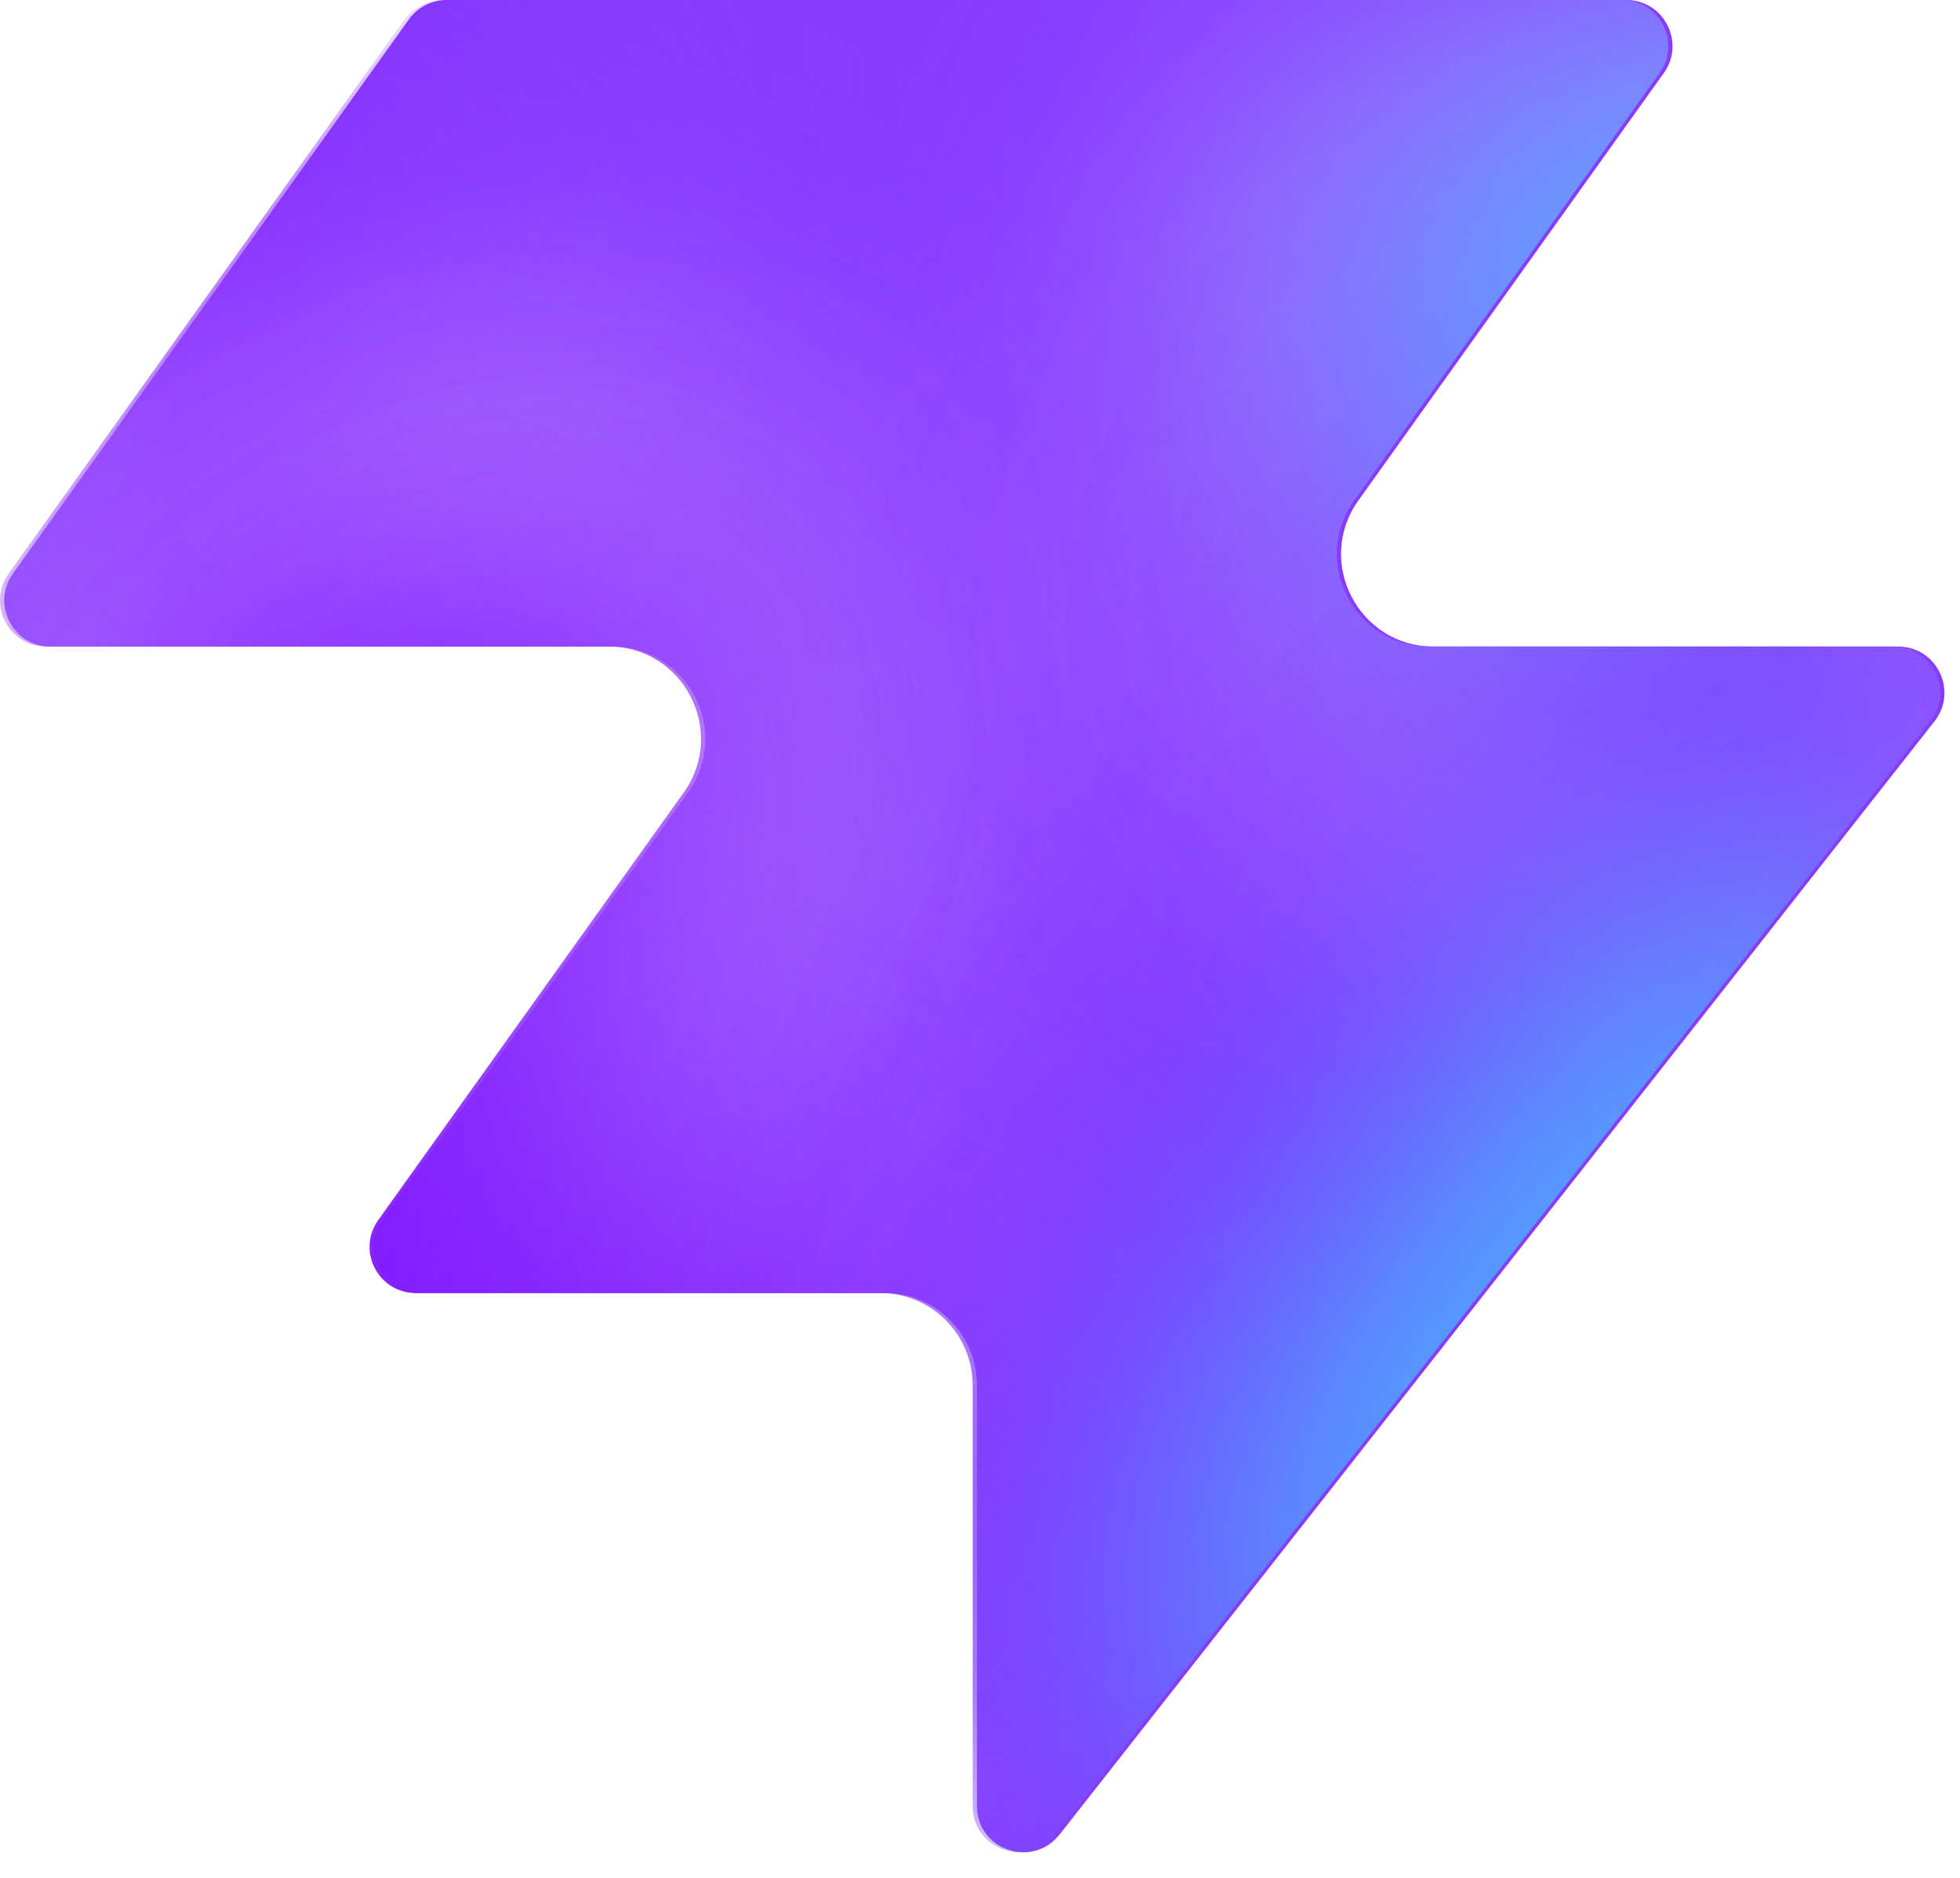
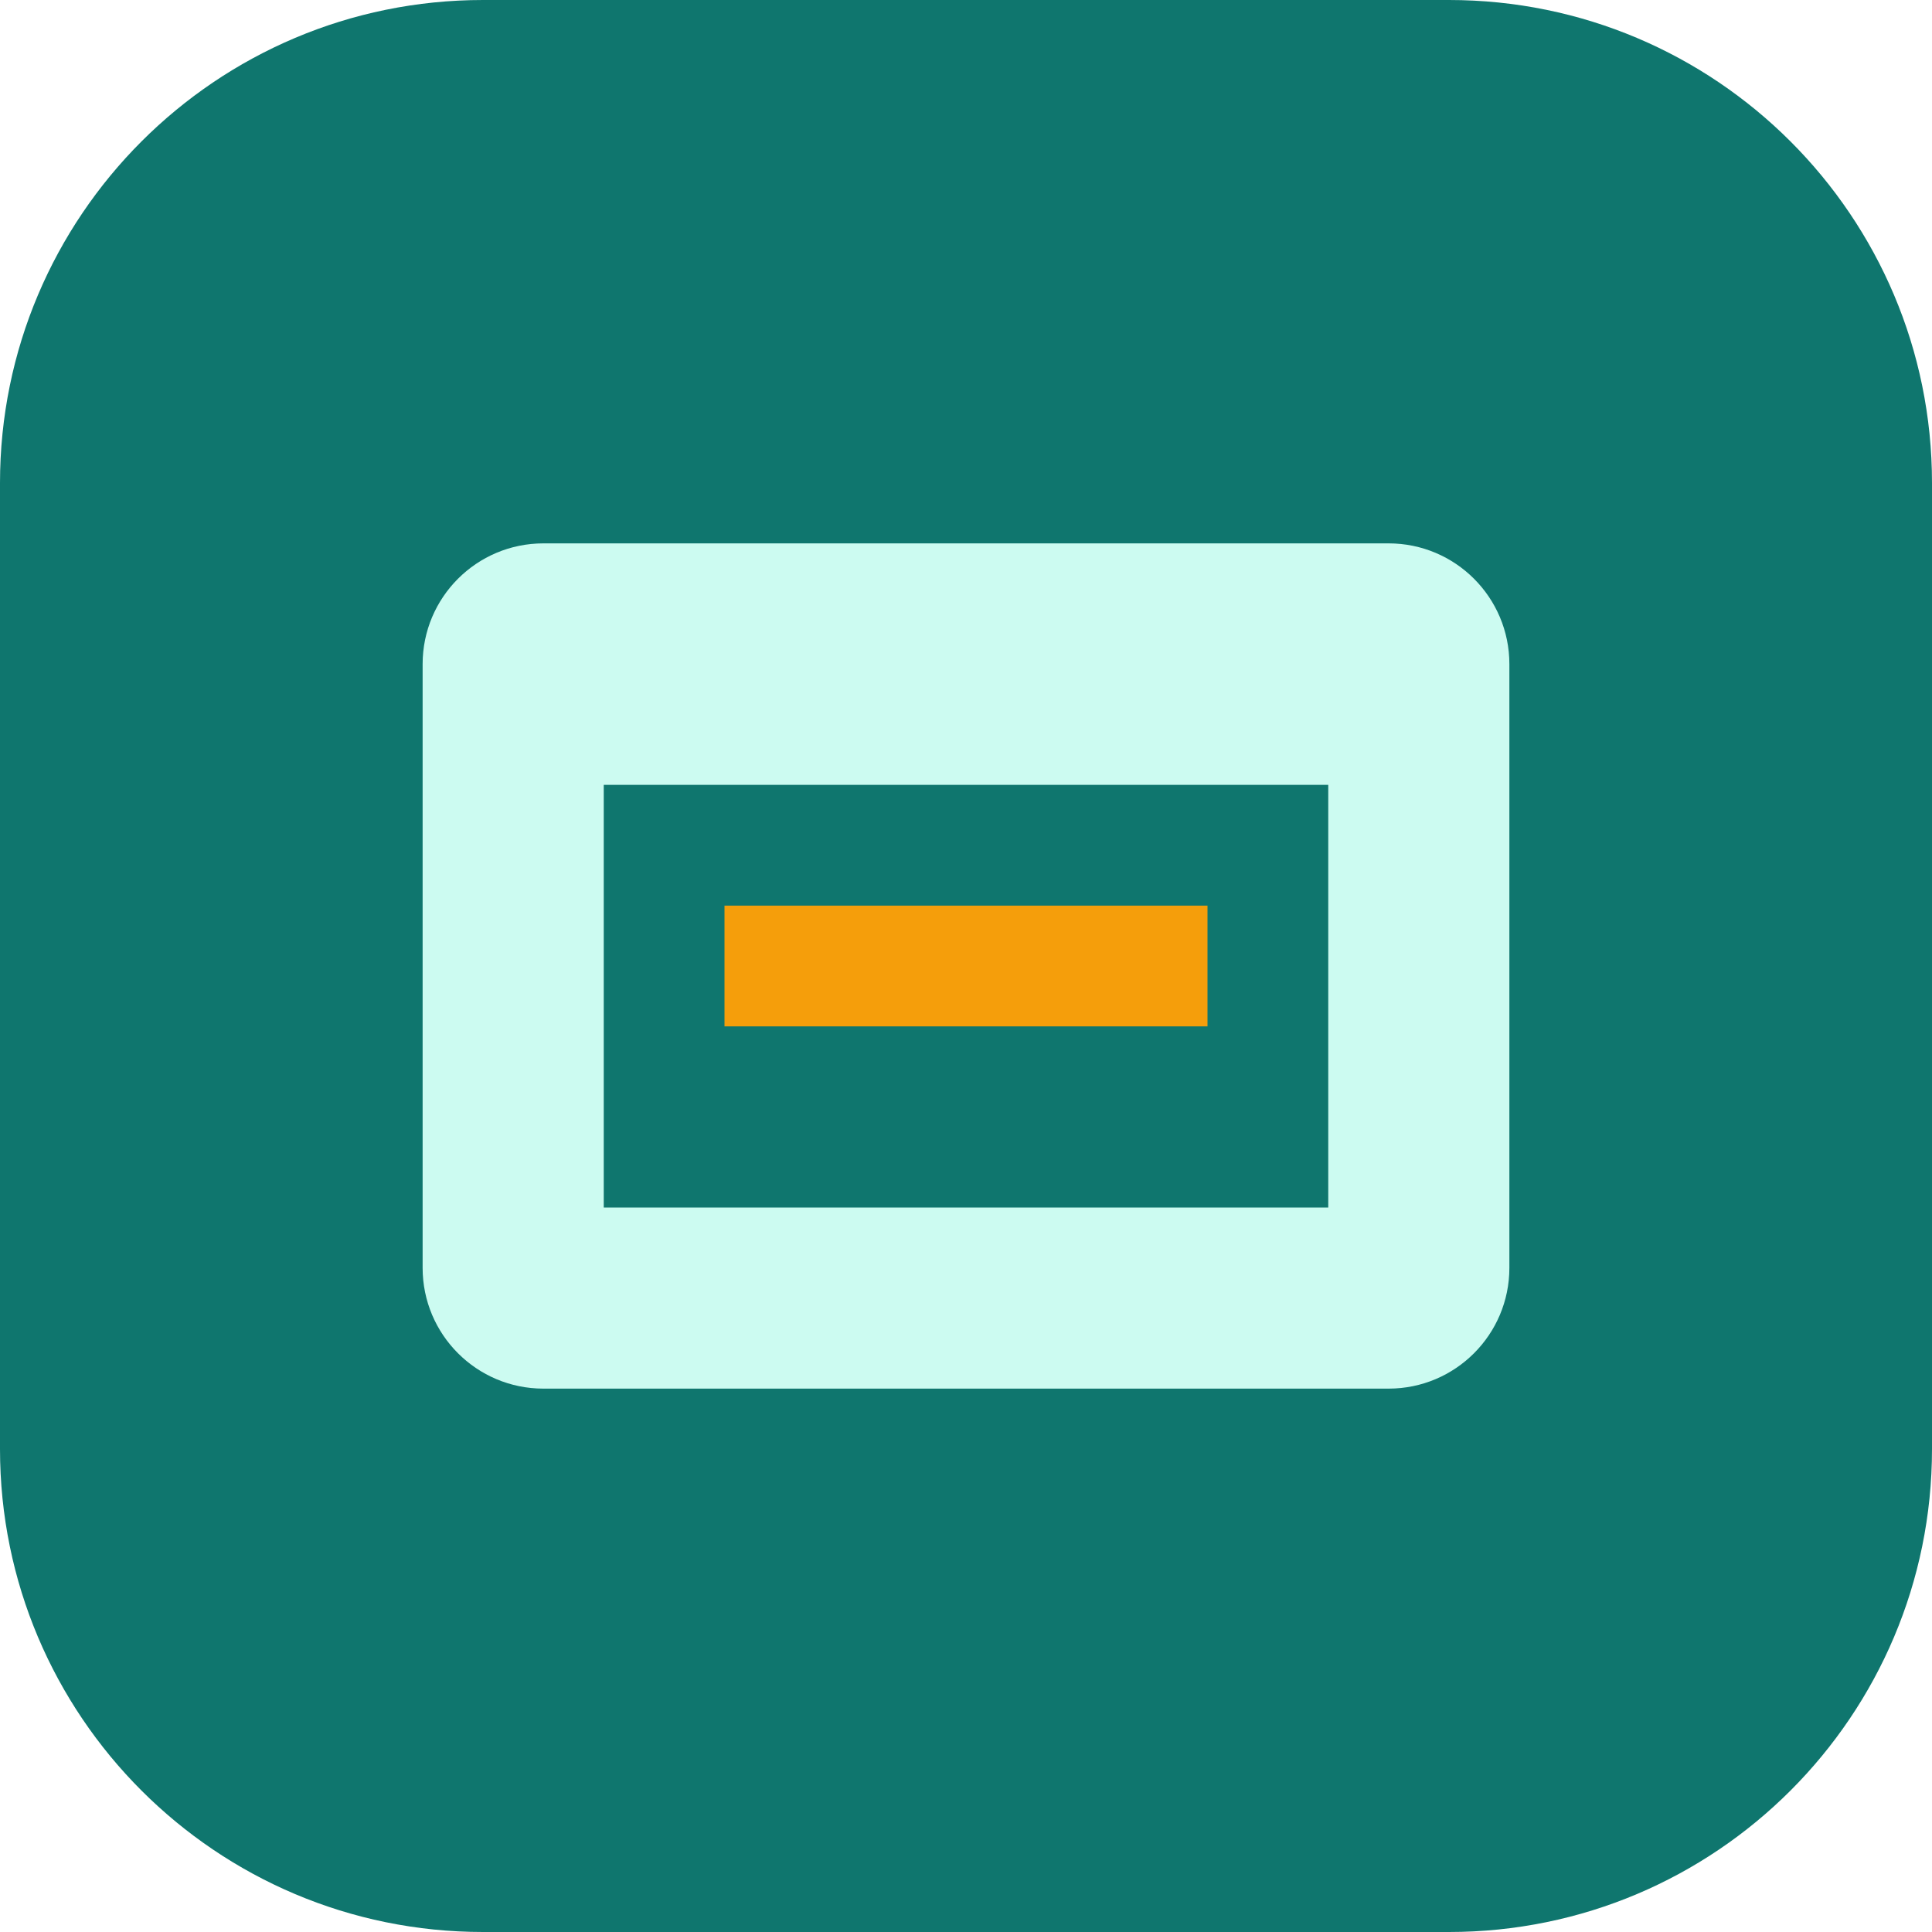
- <svg xmlns="http://www.w3.org/2000/svg" width="48" height="46" fill="none" viewBox="0 0 48 46">
-   <path fill="#863bff" d="M25.946 44.938c-.664.845-2.021.375-2.021-.698V33.937a2.26 2.26 0 0 0-2.262-2.262H10.287c-.92 0-1.456-1.04-.92-1.788l7.48-10.471c1.07-1.497 0-3.578-1.842-3.578H1.237c-.92 0-1.456-1.04-.92-1.788L10.013.474c.214-.297.556-.474.92-.474h28.894c.92 0 1.456 1.04.92 1.788l-7.48 10.471c-1.07 1.498 0 3.579 1.842 3.579h11.377c.943 0 1.473 1.088.89 1.83L25.947 44.94z" style="fill:#863bff;fill:color(display-p3 .525 .23 1);fill-opacity:1" />
-   <mask id="a" width="48" height="46" x="0" y="0" maskUnits="userSpaceOnUse" style="mask-type:alpha">
-     <path fill="#000" d="M25.842 44.938c-.664.844-2.021.375-2.021-.698V33.937a2.26 2.26 0 0 0-2.262-2.262H10.183c-.92 0-1.456-1.04-.92-1.788l7.48-10.471c1.07-1.498 0-3.579-1.842-3.579H1.133c-.92 0-1.456-1.04-.92-1.787L9.91.473c.214-.297.556-.474.92-.474h28.894c.92 0 1.456 1.04.92 1.788l-7.48 10.471c-1.07 1.498 0 3.578 1.842 3.578h11.377c.943 0 1.473 1.088.89 1.832L25.843 44.94z" style="fill:#000;fill-opacity:1" />
-   </mask>
-   <g mask="url(#a)">
-     <g filter="url(#b)">
-       <ellipse cx="5.508" cy="14.704" fill="#ede6ff" rx="5.508" ry="14.704" style="fill:#ede6ff;fill:color(display-p3 .927 .903 1);fill-opacity:1" transform="matrix(.00324 1 1 -.00324 -4.47 31.516)" />
-     </g>
-     <g filter="url(#c)">
-       <ellipse cx="10.399" cy="29.851" fill="#ede6ff" rx="10.399" ry="29.851" style="fill:#ede6ff;fill:color(display-p3 .927 .903 1);fill-opacity:1" transform="matrix(.00324 1 1 -.00324 -39.328 7.883)" />
-     </g>
-     <g filter="url(#d)">
-       <ellipse cx="5.508" cy="30.487" fill="#7e14ff" rx="5.508" ry="30.487" style="fill:#7e14ff;fill:color(display-p3 .492 .077 1);fill-opacity:1" transform="rotate(89.814 -25.913 -14.639)scale(1 -1)" />
-     </g>
-     <g filter="url(#e)">
-       <ellipse cx="5.508" cy="30.599" fill="#7e14ff" rx="5.508" ry="30.599" style="fill:#7e14ff;fill:color(display-p3 .492 .077 1);fill-opacity:1" transform="rotate(89.814 -32.644 -3.334)scale(1 -1)" />
-     </g>
-     <g filter="url(#f)">
-       <ellipse cx="5.508" cy="30.599" fill="#7e14ff" rx="5.508" ry="30.599" style="fill:#7e14ff;fill:color(display-p3 .492 .077 1);fill-opacity:1" transform="matrix(.00324 1 1 -.00324 -34.34 30.47)" />
-     </g>
-     <g filter="url(#g)">
-       <ellipse cx="14.072" cy="22.078" fill="#ede6ff" rx="14.072" ry="22.078" style="fill:#ede6ff;fill:color(display-p3 .927 .903 1);fill-opacity:1" transform="rotate(93.35 24.506 48.493)scale(-1 1)" />
-     </g>
-     <g filter="url(#h)">
-       <ellipse cx="3.47" cy="21.501" fill="#7e14ff" rx="3.47" ry="21.501" style="fill:#7e14ff;fill:color(display-p3 .492 .077 1);fill-opacity:1" transform="rotate(89.009 28.708 47.59)scale(-1 1)" />
-     </g>
-     <g filter="url(#i)">
-       <ellipse cx="3.47" cy="21.501" fill="#7e14ff" rx="3.47" ry="21.501" style="fill:#7e14ff;fill:color(display-p3 .492 .077 1);fill-opacity:1" transform="rotate(89.009 28.708 47.59)scale(-1 1)" />
-     </g>
-     <g filter="url(#j)">
-       <ellipse cx=".387" cy="8.972" fill="#7e14ff" rx="4.407" ry="29.108" style="fill:#7e14ff;fill:color(display-p3 .492 .077 1);fill-opacity:1" transform="rotate(39.51 .387 8.972)" />
-     </g>
-     <g filter="url(#k)">
-       <ellipse cx="47.523" cy="-6.092" fill="#7e14ff" rx="4.407" ry="29.108" style="fill:#7e14ff;fill:color(display-p3 .492 .077 1);fill-opacity:1" transform="rotate(37.892 47.523 -6.092)" />
-     </g>
-     <g filter="url(#l)">
-       <ellipse cx="41.412" cy="6.333" fill="#47bfff" rx="5.971" ry="9.665" style="fill:#47bfff;fill:color(display-p3 .28 .748 1);fill-opacity:1" transform="rotate(37.892 41.412 6.333)" />
-     </g>
-     <g filter="url(#m)">
-       <ellipse cx="-1.879" cy="38.332" fill="#7e14ff" rx="4.407" ry="29.108" style="fill:#7e14ff;fill:color(display-p3 .492 .077 1);fill-opacity:1" transform="rotate(37.892 -1.88 38.332)" />
-     </g>
-     <g filter="url(#n)">
-       <ellipse cx="-1.879" cy="38.332" fill="#7e14ff" rx="4.407" ry="29.108" style="fill:#7e14ff;fill:color(display-p3 .492 .077 1);fill-opacity:1" transform="rotate(37.892 -1.88 38.332)" />
-     </g>
-     <g filter="url(#o)">
-       <ellipse cx="35.651" cy="29.907" fill="#7e14ff" rx="4.407" ry="29.108" style="fill:#7e14ff;fill:color(display-p3 .492 .077 1);fill-opacity:1" transform="rotate(37.892 35.651 29.907)" />
-     </g>
-     <g filter="url(#p)">
-       <ellipse cx="38.418" cy="32.4" fill="#47bfff" rx="5.971" ry="15.297" style="fill:#47bfff;fill:color(display-p3 .28 .748 1);fill-opacity:1" transform="rotate(37.892 38.418 32.4)" />
-     </g>
-   </g>
-   <defs>
-     <filter id="b" width="60.045" height="41.654" x="-19.77" y="16.149" color-interpolation-filters="sRGB" filterUnits="userSpaceOnUse">
-       <feFlood flood-opacity="0" result="BackgroundImageFix" />
-       <feBlend in="SourceGraphic" in2="BackgroundImageFix" result="shape" />
-       <feGaussianBlur result="effect1_foregroundBlur_2002_17158" stdDeviation="7.659" />
-     </filter>
-     <filter id="c" width="90.34" height="51.437" x="-54.613" y="-7.533" color-interpolation-filters="sRGB" filterUnits="userSpaceOnUse">
-       <feFlood flood-opacity="0" result="BackgroundImageFix" />
-       <feBlend in="SourceGraphic" in2="BackgroundImageFix" result="shape" />
-       <feGaussianBlur result="effect1_foregroundBlur_2002_17158" stdDeviation="7.659" />
-     </filter>
-     <filter id="d" width="79.355" height="29.4" x="-49.64" y="2.03" color-interpolation-filters="sRGB" filterUnits="userSpaceOnUse">
-       <feFlood flood-opacity="0" result="BackgroundImageFix" />
-       <feBlend in="SourceGraphic" in2="BackgroundImageFix" result="shape" />
-       <feGaussianBlur result="effect1_foregroundBlur_2002_17158" stdDeviation="4.596" />
-     </filter>
-     <filter id="e" width="79.579" height="29.4" x="-45.045" y="20.029" color-interpolation-filters="sRGB" filterUnits="userSpaceOnUse">
-       <feFlood flood-opacity="0" result="BackgroundImageFix" />
-       <feBlend in="SourceGraphic" in2="BackgroundImageFix" result="shape" />
-       <feGaussianBlur result="effect1_foregroundBlur_2002_17158" stdDeviation="4.596" />
-     </filter>
-     <filter id="f" width="79.579" height="29.4" x="-43.513" y="21.178" color-interpolation-filters="sRGB" filterUnits="userSpaceOnUse">
-       <feFlood flood-opacity="0" result="BackgroundImageFix" />
-       <feBlend in="SourceGraphic" in2="BackgroundImageFix" result="shape" />
-       <feGaussianBlur result="effect1_foregroundBlur_2002_17158" stdDeviation="4.596" />
-     </filter>
-     <filter id="g" width="74.749" height="58.852" x="15.756" y="-17.901" color-interpolation-filters="sRGB" filterUnits="userSpaceOnUse">
-       <feFlood flood-opacity="0" result="BackgroundImageFix" />
-       <feBlend in="SourceGraphic" in2="BackgroundImageFix" result="shape" />
-       <feGaussianBlur result="effect1_foregroundBlur_2002_17158" stdDeviation="7.659" />
-     </filter>
-     <filter id="h" width="61.377" height="25.362" x="23.548" y="2.284" color-interpolation-filters="sRGB" filterUnits="userSpaceOnUse">
-       <feFlood flood-opacity="0" result="BackgroundImageFix" />
-       <feBlend in="SourceGraphic" in2="BackgroundImageFix" result="shape" />
-       <feGaussianBlur result="effect1_foregroundBlur_2002_17158" stdDeviation="4.596" />
-     </filter>
-     <filter id="i" width="61.377" height="25.362" x="23.548" y="2.284" color-interpolation-filters="sRGB" filterUnits="userSpaceOnUse">
-       <feFlood flood-opacity="0" result="BackgroundImageFix" />
-       <feBlend in="SourceGraphic" in2="BackgroundImageFix" result="shape" />
-       <feGaussianBlur result="effect1_foregroundBlur_2002_17158" stdDeviation="4.596" />
-     </filter>
-     <filter id="j" width="56.045" height="63.649" x="-27.636" y="-22.853" color-interpolation-filters="sRGB" filterUnits="userSpaceOnUse">
-       <feFlood flood-opacity="0" result="BackgroundImageFix" />
-       <feBlend in="SourceGraphic" in2="BackgroundImageFix" result="shape" />
-       <feGaussianBlur result="effect1_foregroundBlur_2002_17158" stdDeviation="4.596" />
-     </filter>
-     <filter id="k" width="54.814" height="64.646" x="20.116" y="-38.415" color-interpolation-filters="sRGB" filterUnits="userSpaceOnUse">
-       <feFlood flood-opacity="0" result="BackgroundImageFix" />
-       <feBlend in="SourceGraphic" in2="BackgroundImageFix" result="shape" />
-       <feGaussianBlur result="effect1_foregroundBlur_2002_17158" stdDeviation="4.596" />
-     </filter>
-     <filter id="l" width="33.541" height="35.313" x="24.641" y="-11.323" color-interpolation-filters="sRGB" filterUnits="userSpaceOnUse">
-       <feFlood flood-opacity="0" result="BackgroundImageFix" />
-       <feBlend in="SourceGraphic" in2="BackgroundImageFix" result="shape" />
-       <feGaussianBlur result="effect1_foregroundBlur_2002_17158" stdDeviation="4.596" />
-     </filter>
-     <filter id="m" width="54.814" height="64.646" x="-29.286" y="6.009" color-interpolation-filters="sRGB" filterUnits="userSpaceOnUse">
-       <feFlood flood-opacity="0" result="BackgroundImageFix" />
-       <feBlend in="SourceGraphic" in2="BackgroundImageFix" result="shape" />
-       <feGaussianBlur result="effect1_foregroundBlur_2002_17158" stdDeviation="4.596" />
-     </filter>
-     <filter id="n" width="54.814" height="64.646" x="-29.286" y="6.009" color-interpolation-filters="sRGB" filterUnits="userSpaceOnUse">
-       <feFlood flood-opacity="0" result="BackgroundImageFix" />
-       <feBlend in="SourceGraphic" in2="BackgroundImageFix" result="shape" />
-       <feGaussianBlur result="effect1_foregroundBlur_2002_17158" stdDeviation="4.596" />
-     </filter>
-     <filter id="o" width="54.814" height="64.646" x="8.244" y="-2.416" color-interpolation-filters="sRGB" filterUnits="userSpaceOnUse">
-       <feFlood flood-opacity="0" result="BackgroundImageFix" />
-       <feBlend in="SourceGraphic" in2="BackgroundImageFix" result="shape" />
-       <feGaussianBlur result="effect1_foregroundBlur_2002_17158" stdDeviation="4.596" />
-     </filter>
-     <filter id="p" width="39.409" height="43.623" x="18.713" y="10.588" color-interpolation-filters="sRGB" filterUnits="userSpaceOnUse">
-       <feFlood flood-opacity="0" result="BackgroundImageFix" />
-       <feBlend in="SourceGraphic" in2="BackgroundImageFix" result="shape" />
-       <feGaussianBlur result="effect1_foregroundBlur_2002_17158" stdDeviation="4.596" />
-     </filter>
-   </defs>
+ <svg xmlns="http://www.w3.org/2000/svg" viewBox="0 0 64 64">
+   <rect width="64" height="64" rx="16" fill="#0f766e" />
+   <path fill="#ccfbf1" d="M18 18h28a4 4 0 0 1 4 4v20a4 4 0 0 1-4 4H18a4 4 0 0 1-4-4V22a4 4 0 0 1 4-4Zm2 8v14h24V26H20Z" />
+   <path fill="#f59e0b" d="M24 30h16v4H24z" />
</svg>
